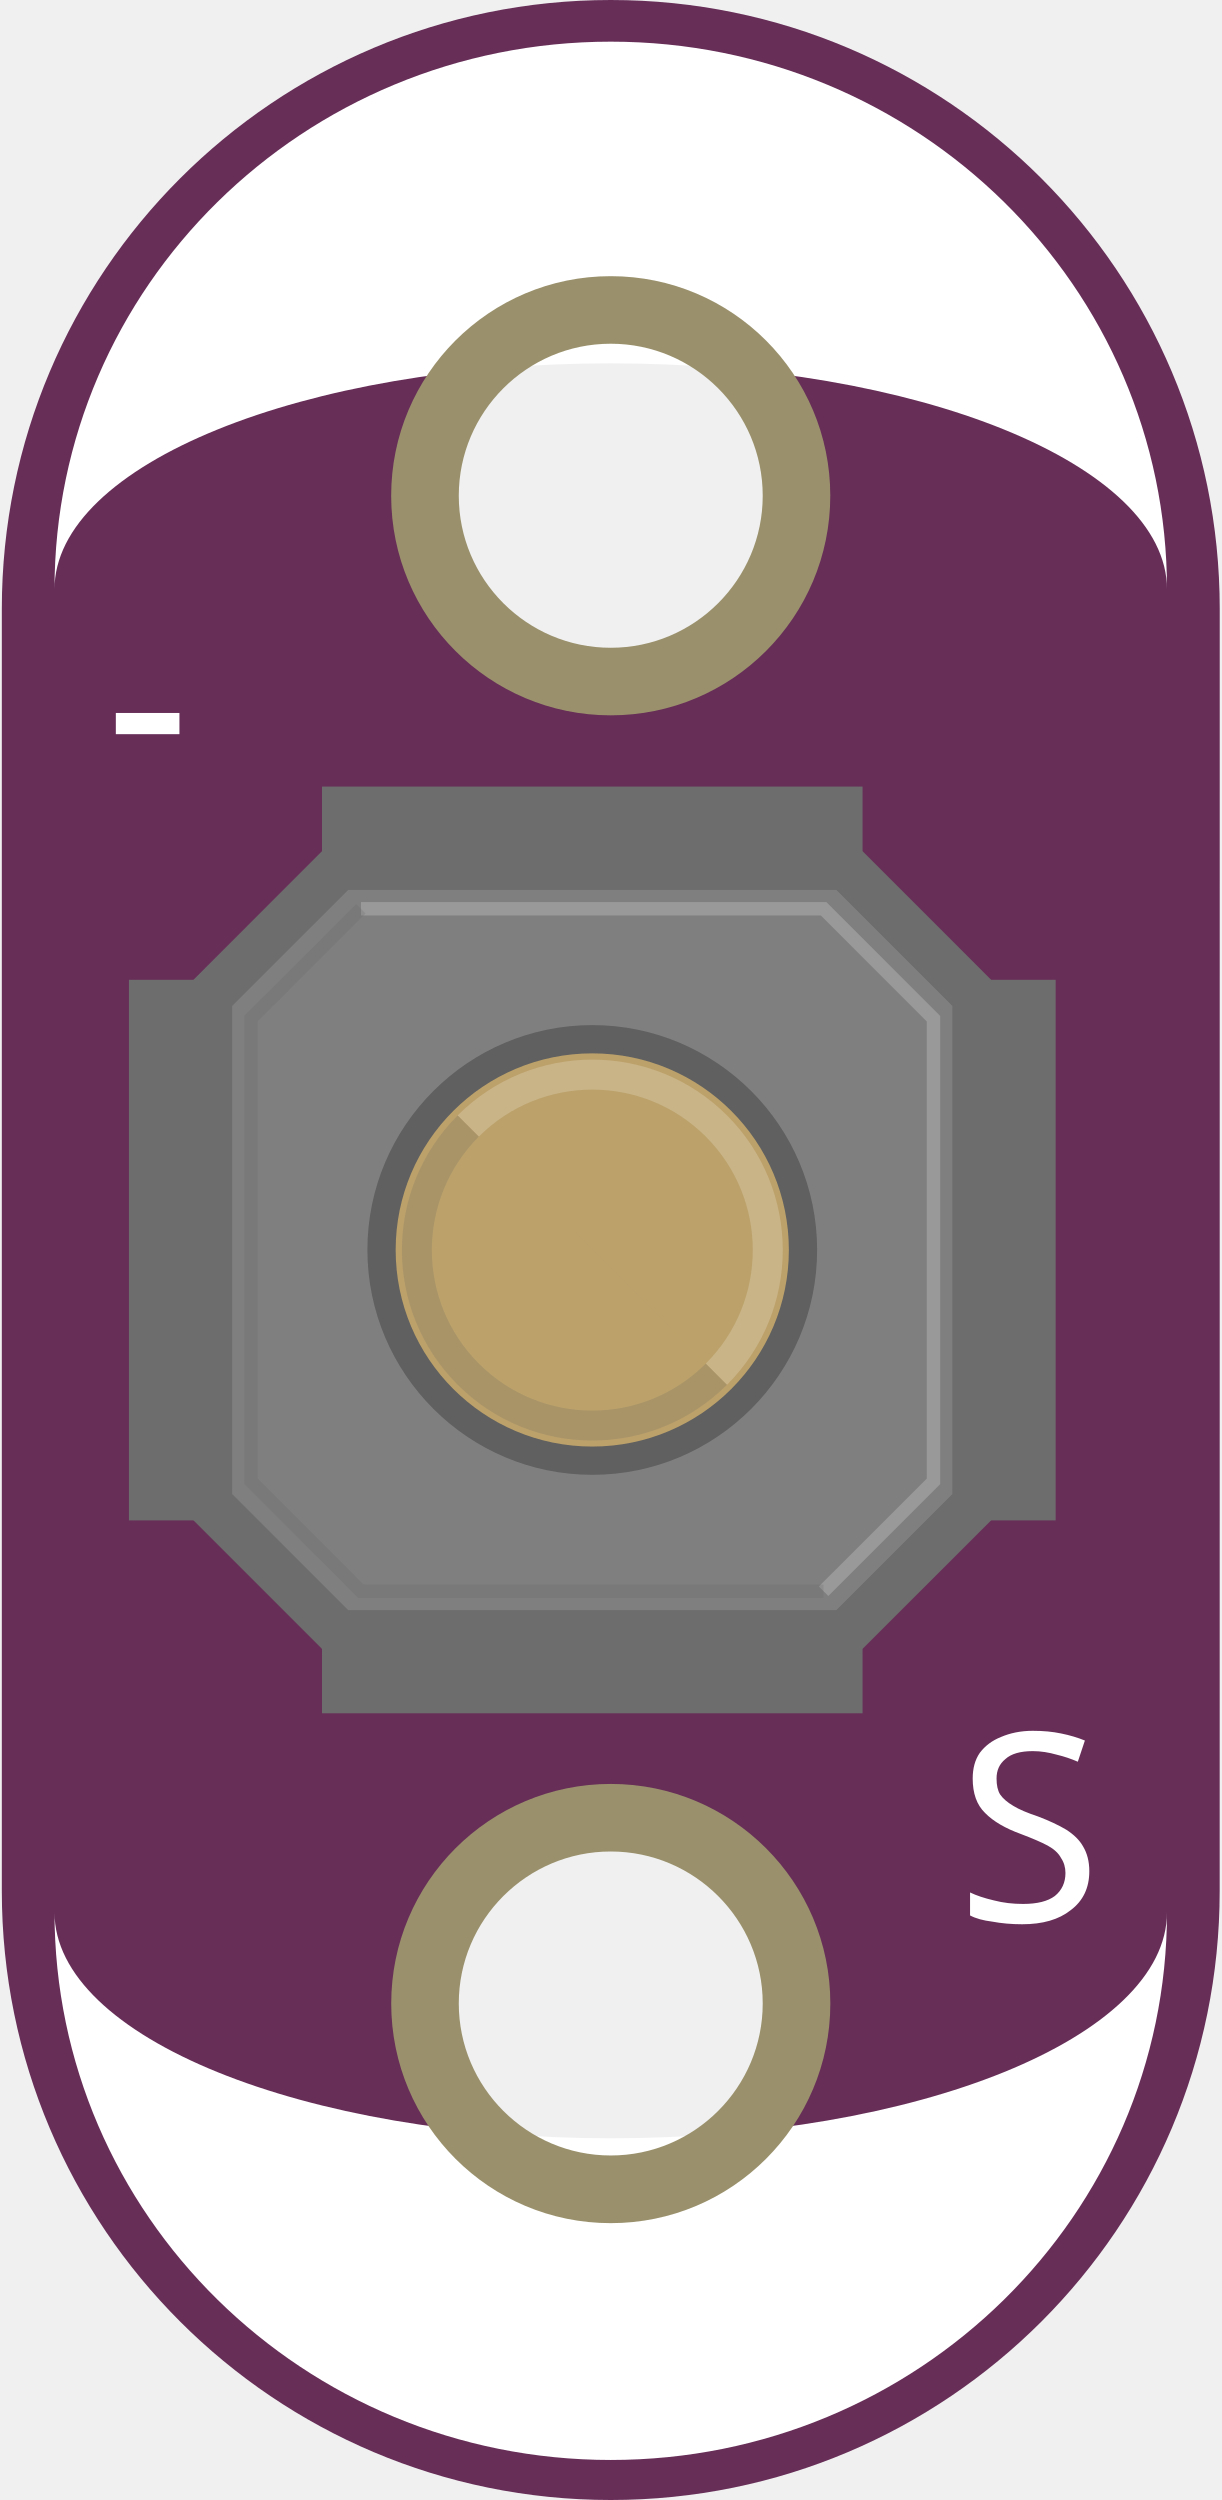
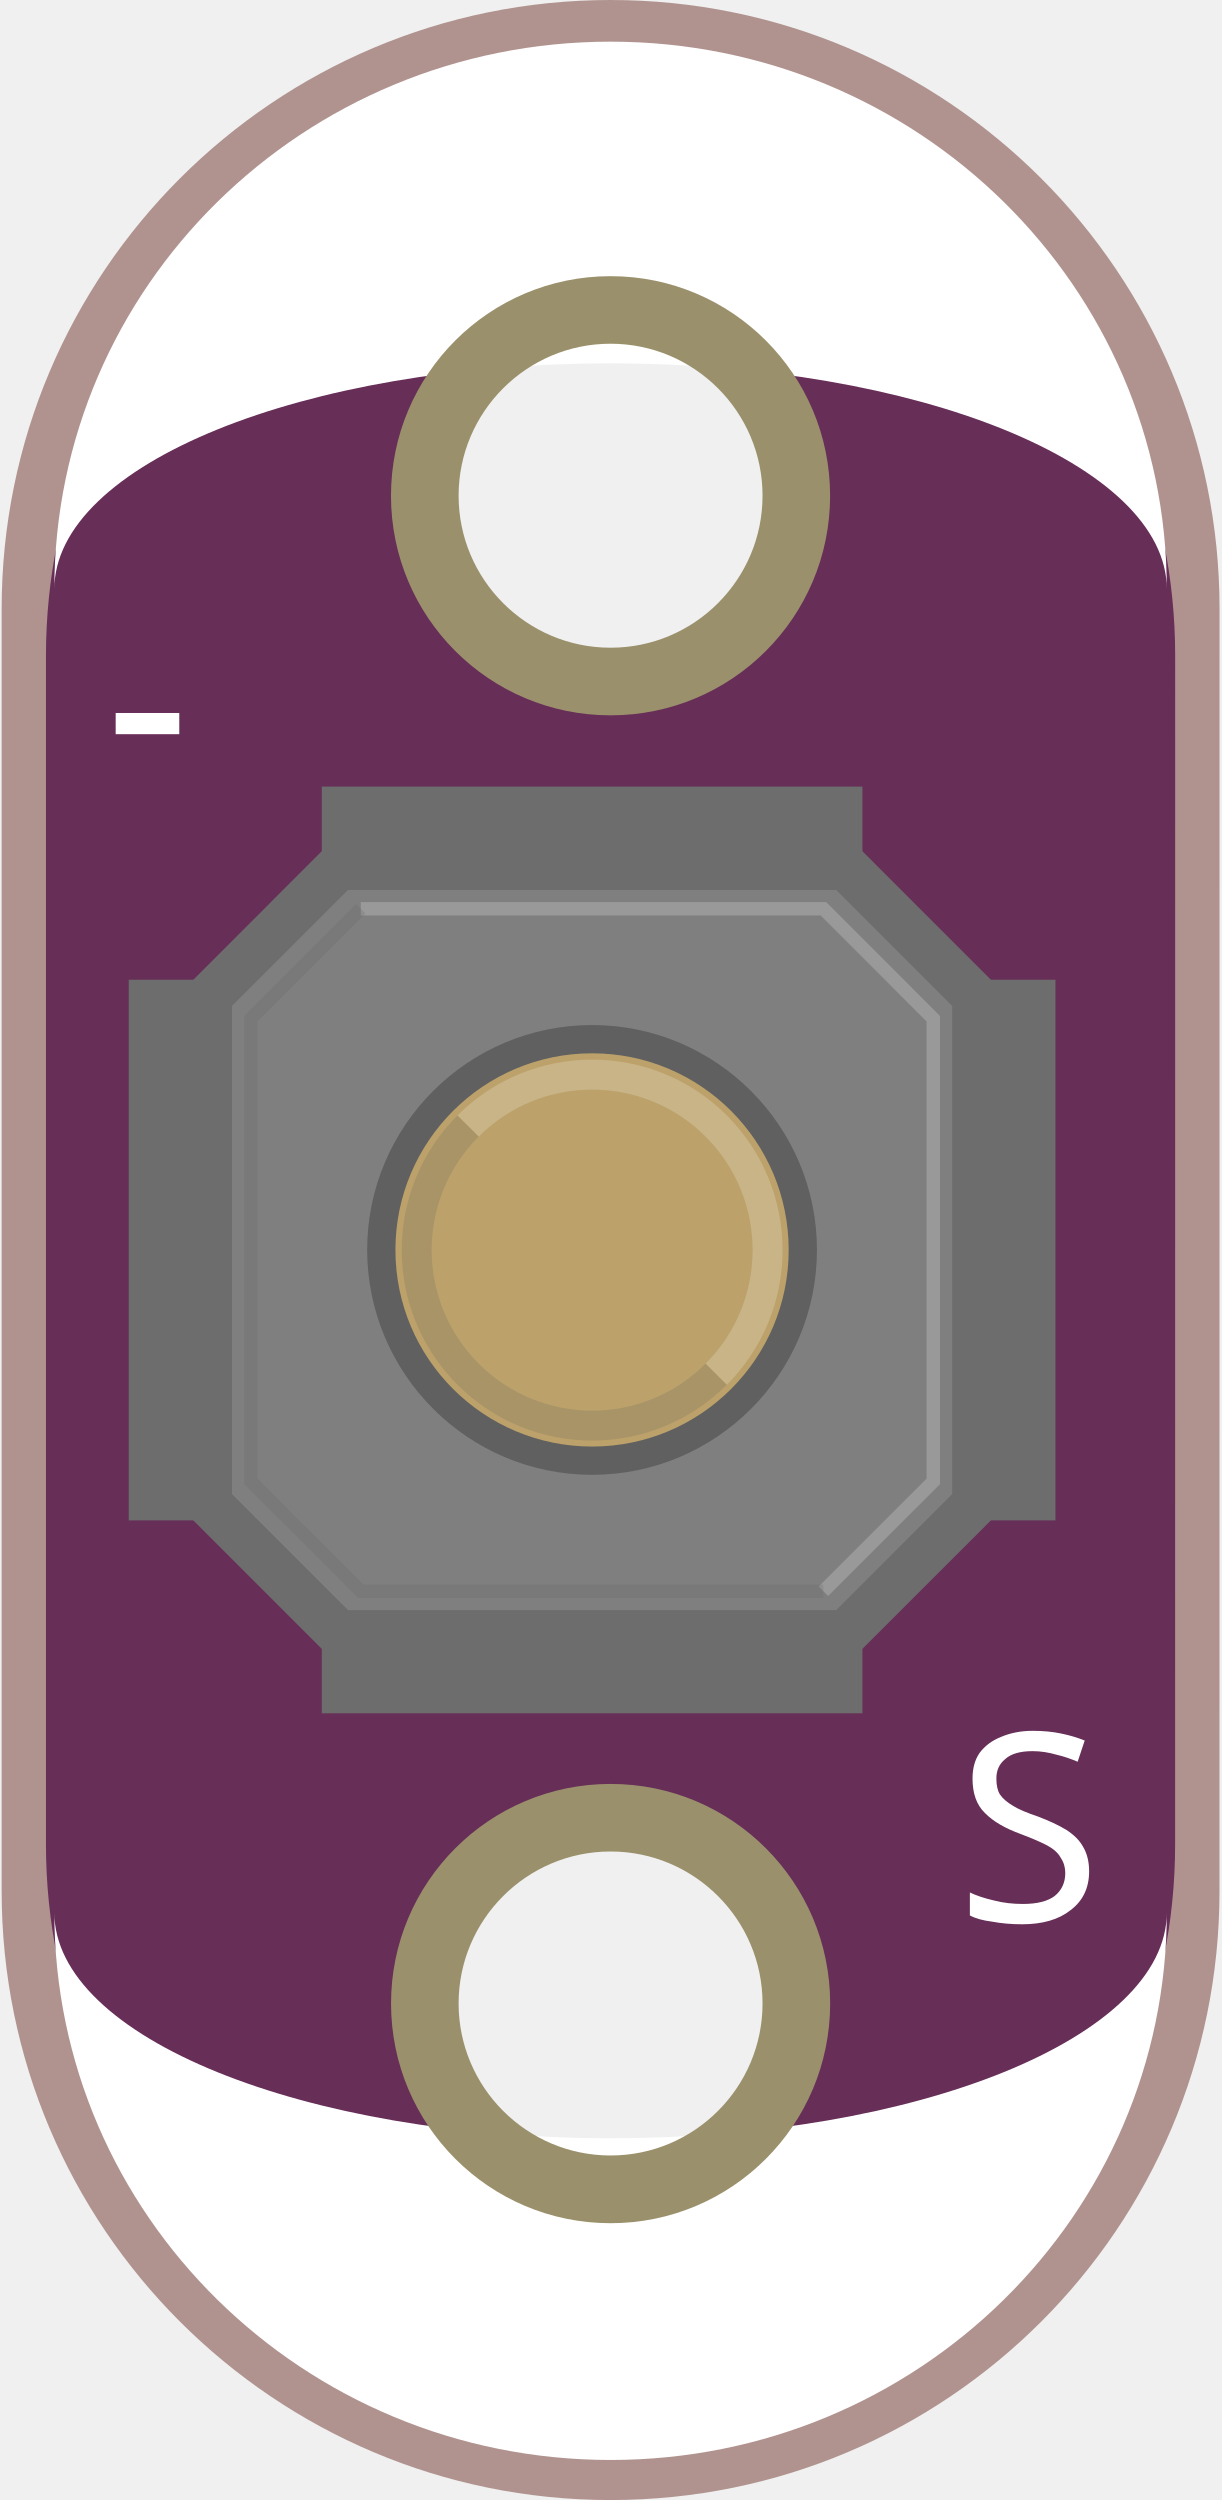
- <svg xmlns="http://www.w3.org/2000/svg" width="0.3in" xml:space="preserve" x="0px" version="1.1" y="0px" height="0.614in" viewBox="0 0 21.6 44.221" id="Ebene_1" enable-background="new 0 0 21.6 44.221">
+ <svg xmlns="http://www.w3.org/2000/svg" version="1.1" id="Ebene_1" x="0px" y="0px" width="21.6px" height="44.221px" viewBox="0 0 21.6 44.221" enable-background="new 0 0 21.6 44.221" xml:space="preserve">
  <g id="breadboard">
    <g id="icon">
-       <path fill="#672E58" d="M21.572,10.771C21.572,4.823,16.749,0,10.8,0S0.029,4.823,0.029,10.771v22.679c0,5.947,4.822,10.771,10.771,10.771s10.771-4.822,10.771-10.771L21.572,10.771 M6.973,8.812c0-2.111,1.713-3.827,3.826-3.828c2.114,0,3.828,1.715,3.828,3.827c0,0,0,0,0,0.001c0,2.113-1.713,3.827-3.827,3.827C8.687,12.639,6.973,10.926,6.973,8.812L6.973,8.812z M6.973,35.406c0-2.113,1.713-3.827,3.826-3.827c2.114-0.001,3.828,1.712,3.828,3.826c0,0,0,0,0,0.001c0,2.111-1.713,3.825-3.827,3.825C8.687,39.233,6.973,37.521,6.973,35.406C6.973,35.407,6.973,35.407,6.973,35.406z" />
+       <path fill="#B0938F" d="M21.572,10.771C21.572,4.823,16.749,0,10.8,0S0.029,4.823,0.029,10.771v22.68    c0,5.946,4.822,10.771,10.771,10.771s10.771-4.822,10.771-10.771L21.572,10.771 M6.973,8.812c0-2.11,1.713-3.827,3.826-3.828    c2.114,0,3.828,1.716,3.828,3.827c0,0,0,0,0,0.001c0,2.113-1.713,3.827-3.827,3.827C8.687,12.639,6.973,10.926,6.973,8.812    L6.973,8.812z M6.973,35.406c0-2.113,1.713-3.827,3.826-3.827c2.114-0.001,3.828,1.712,3.828,3.826c0,0,0,0,0,0.001    c0,2.11-1.713,3.824-3.827,3.824C8.687,39.233,6.973,37.521,6.973,35.406C6.973,35.407,6.973,35.407,6.973,35.406z" />
+       <path fill="#672E58" d="M10.8,1.611c-5.516,0-9.987,4.472-9.987,9.986v21.028c0,5.514,4.471,9.986,9.987,9.986    c5.516,0,9.986-4.471,9.986-9.986l0.001-21.028C20.787,6.083,16.316,1.611,10.8,1.611z M14.627,35.406    c0,2.11-1.713,3.824-3.827,3.824c-2.113,0.002-3.827-1.71-3.827-3.824c0-2.113,1.713-3.827,3.826-3.827    C12.913,31.578,14.627,33.291,14.627,35.406C14.627,35.406,14.627,35.406,14.627,35.406z M14.627,8.812    c0,2.113-1.713,3.827-3.827,3.827c-2.113,0-3.827-1.713-3.827-3.827c0-2.11,1.713-3.827,3.826-3.828    C12.913,4.984,14.627,6.699,14.627,8.812C14.627,8.811,14.627,8.811,14.627,8.812z" />
      <g>
        <g>
-           <text fill="#FFFFFF" font-family="OCRA" transform="matrix(1 0 0 1 1.8582 14.0488)" font-size="4.677">-</text>
+           <text transform="matrix(1 0 0 1 1.8586 14.0491)" fill="#FFFFFF" font-family="'OCRA'" font-size="4.677">-</text>
        </g>
        <g>
-           <text fill="#FFFFFF" font-family="OCRA" transform="matrix(1 0 0 1 16.9211 33.9902)" font-size="4.677">S</text>
+           <text transform="matrix(1 0 0 1 16.9211 33.9905)" fill="#FFFFFF" font-family="'OCRA'" font-size="4.677">S</text>
        </g>
        <g>
          <g>
-       </g>
+ 					</g>
        </g>
        <g>
          <g>
-       </g>
+ 					</g>
        </g>
        <g>
          <g>
-       </g>
+ 					</g>
        </g>
        <g>
          <g>
-             <line fill="none" stroke="#FFFFFF" stroke-linecap="round" y1="18.595" stroke-width="0.576" x1="17.64" y2="25.71" x2="17.64" />
-             <line fill="none" stroke="#FFFFFF" stroke-linecap="round" y1="29.311" stroke-width="0.576" x1="14.805" y2="29.311" x2="6.074" />
-             <line fill="none" stroke="#FFFFFF" stroke-linecap="round" y1="25.625" stroke-width="0.576" x1="3.24" y2="18.595" x2="3.24" />
-             <line fill="none" stroke="#FFFFFF" stroke-linecap="round" y1="14.91" stroke-width="0.576" x1="6.074" y2="14.91" x2="14.805" />
-             <circle fill="none" cx="10.44" cy="22.11" stroke="#FFFFFF" r="3.6" stroke-width="0.576" />
+             <line fill="none" stroke="#FFFFFF" stroke-width="0.576" stroke-linecap="round" x1="17.64" y1="18.595" x2="17.64" y2="25.71" />
+             <line fill="none" stroke="#FFFFFF" stroke-width="0.576" stroke-linecap="round" x1="14.805" y1="29.311" x2="6.074" y2="29.311" />
+             <line fill="none" stroke="#FFFFFF" stroke-width="0.576" stroke-linecap="round" x1="3.24" y1="25.625" x2="3.24" y2="18.595" />
+             <line fill="none" stroke="#FFFFFF" stroke-width="0.576" stroke-linecap="round" x1="6.074" y1="14.91" x2="14.805" y2="14.91" />
+             <circle fill="none" stroke="#FFFFFF" stroke-width="0.576" cx="10.44" cy="22.11" r="3.6" />
          </g>
        </g>
      </g>
-       <path fill="#FFFFFF" d="M0.961,33.825c0,2.208,4.405,3.998,9.839,3.998c5.435,0,9.839-1.79,9.839-3.998c0,5.351-4.404,9.688-9.839,9.688C5.366,43.513,0.961,39.176,0.961,33.825z" />
-       <path fill="#FFFFFF" d="M20.639,10.425c0-2.208-4.404-3.998-9.839-3.998s-9.839,1.79-9.839,3.998c0-5.351,4.404-9.688,9.839-9.688S20.639,5.074,20.639,10.425z" />
+       <path fill="#FFFFFF" d="M0.961,33.825c0,2.208,4.405,3.998,9.839,3.998c5.435,0,9.839-1.79,9.839-3.998    c0,5.351-4.404,9.688-9.839,9.688C5.366,43.513,0.961,39.176,0.961,33.825z" />
+       <path fill="#FFFFFF" d="M20.639,10.425c0-2.208-4.404-3.998-9.839-3.998s-9.839,1.79-9.839,3.998c0-5.351,4.404-9.688,9.839-9.688    S20.639,5.074,20.639,10.425z" />
      <g id="connector0pin">
-         <path fill="#9A916C" d="M10.8,6.08c1.482,0,2.688,1.206,2.688,2.689c0,1.482-1.205,2.689-2.688,2.689s-2.688-1.207-2.688-2.689C8.112,7.286,9.318,6.08,10.8,6.08 M10.8,4.885c-2.145,0-3.884,1.739-3.884,3.884c0,2.145,1.739,3.884,3.884,3.884c2.145,0,3.883-1.739,3.883-3.884C14.683,6.624,12.945,4.885,10.8,4.885L10.8,4.885z" />
+         <path fill="#9A916C" d="M10.8,6.08c1.482,0,2.688,1.206,2.688,2.688s-1.204,2.689-2.688,2.689s-2.688-1.207-2.688-2.689     S9.318,6.08,10.8,6.08 M10.8,4.885c-2.146,0-3.884,1.739-3.884,3.884c0,2.146,1.738,3.884,3.884,3.884     c2.145,0,3.883-1.738,3.883-3.884C14.683,6.624,12.945,4.885,10.8,4.885L10.8,4.885z" />
      </g>
      <g id="connector1pin">
-         <path fill="#9A916C" d="M10.8,32.75c1.482,0,2.688,1.206,2.688,2.688c0,1.483-1.206,2.689-2.688,2.689s-2.688-1.206-2.688-2.689C8.112,33.956,9.318,32.75,10.8,32.75 M10.8,31.555c-2.145,0-3.883,1.739-3.883,3.884c0,2.146,1.738,3.885,3.883,3.885c2.146,0,3.884-1.739,3.884-3.885C14.684,33.294,12.946,31.555,10.8,31.555L10.8,31.555z" />
+         <path fill="#9A916C" d="M10.8,32.75c1.482,0,2.688,1.206,2.688,2.688c0,1.483-1.205,2.689-2.688,2.689s-2.688-1.206-2.688-2.689     C8.112,33.956,9.318,32.75,10.8,32.75 M10.8,31.555c-2.146,0-3.883,1.739-3.883,3.884c0,2.146,1.737,3.886,3.883,3.886     s3.884-1.739,3.884-3.886C14.684,33.294,12.946,31.555,10.8,31.555L10.8,31.555z" />
      </g>
    </g>
    <g id="tactile_switch_smd" transform="matrix(1, 0, 0, 1, 2.27748, 13.9143)">
      <g transform="matrix(-1, 0, 0, -1, 16.392, 16.392)">
-         <polygon fill="#6D6D6D" points="1.142,12.976 3.415,15.25 12.978,15.25 15.25,12.976 15.25,3.413 12.978,1.141 3.415,1.141 1.142,3.413 " />
-         <rect width="9.562" x="3.415" y="0.001" fill="#6D6D6D" height="16.392" />
-         <rect width="16.392" x="0" y="3.413" fill="#6D6D6D" height="9.562" />
-         <polygon fill="#7F7F7F" points="1.827,12.513 3.879,14.565 12.513,14.565 14.566,12.513 14.566,3.878 12.513,1.826 3.879,1.826 1.827,3.878 " />
-         <polyline opacity="0.2" fill="none" points="4.105,2.16 2.161,4.103 2.161,12.287 4.105,14.232 12.288,14.232 " stroke="#FFFFFF" enable-background="new    " stroke-width="0.237" stroke-miterlimit="10" />
-         <polyline opacity="0.2" fill="none" points="12.289,14.232 14.233,12.289 14.233,4.105 12.289,2.16 4.106,2.16 " stroke="#606060" enable-background="new    " stroke-width="0.237" stroke-miterlimit="10" />
+         <polygon fill="#6D6D6D" points="1.142,12.976 3.415,15.25 12.978,15.25 15.25,12.976 15.25,3.413 12.978,1.141 3.415,1.141      1.142,3.413    " />
+         <rect x="3.415" y="0.001" fill="#6D6D6D" width="9.562" height="16.392" />
+         <rect x="0" y="3.413" fill="#6D6D6D" width="16.392" height="9.563" />
+         <polygon fill="#7F7F7F" points="1.827,12.513 3.879,14.565 12.513,14.565 14.566,12.513 14.566,3.878 12.513,1.826 3.879,1.826      1.827,3.878    " />
+         <polyline opacity="0.2" fill="none" stroke="#FFFFFF" stroke-width="0.237" stroke-miterlimit="10" enable-background="new    " points="     4.105,2.16 2.161,4.103 2.161,12.287 4.105,14.232 12.288,14.232    " />
+         <polyline opacity="0.2" fill="none" stroke="#606060" stroke-width="0.237" stroke-miterlimit="10" enable-background="new    " points="     12.289,14.232 14.233,12.288 14.233,4.105 12.289,2.16 4.106,2.16    " />
        <g>
-           <path fill="#BCA16A" d="M8.196,11.923c-2.055,0-3.727-1.672-3.727-3.727c0-2.055,1.672-3.729,3.727-3.729c2.056,0,3.728,1.672,3.728,3.729C11.922,10.251,10.25,11.923,8.196,11.923z" />
-           <path fill="#606060" d="M8.196,4.719c1.92,0,3.478,1.557,3.478,3.478c0,1.92-1.558,3.477-3.478,3.477s-3.477-1.557-3.477-3.477C4.719,6.275,6.276,4.719,8.196,4.719 M8.196,4.219c-2.192,0-3.977,1.783-3.977,3.978c0,2.192,1.784,3.977,3.977,3.977s3.978-1.784,3.978-3.977C12.172,6.003,10.388,4.219,8.196,4.219L8.196,4.219z" />
+           <path fill="#BCA16A" d="M8.196,11.923c-2.055,0-3.727-1.672-3.727-3.728c0-2.055,1.672-3.729,3.727-3.729      c2.057,0,3.729,1.672,3.729,3.729C11.922,10.251,10.25,11.923,8.196,11.923z" />
+           <path fill="#606060" d="M8.196,4.719c1.92,0,3.479,1.557,3.479,3.478c0,1.92-1.559,3.478-3.479,3.478s-3.477-1.558-3.477-3.478      C4.719,6.275,6.276,4.719,8.196,4.719 M8.196,4.219c-2.191,0-3.977,1.783-3.977,3.978c0,2.192,1.784,3.978,3.977,3.978      c2.193,0,3.979-1.784,3.979-3.978C12.172,6.003,10.388,4.219,8.196,4.219L8.196,4.219z" />
        </g>
-         <path opacity="0.2" fill="#BCA16A" stroke="#FFFFFF" enable-background="new    " stroke-width="0.53" d="M10.39,10.389c-1.212,1.212-3.177,1.212-4.389,0c-1.212-1.213-1.212-3.177,0-4.39" stroke-miterlimit="10" />
-         <path opacity="0.2" fill="#BCA16A" stroke="#606060" enable-background="new    " stroke-width="0.53" d="M6.001,5.999c1.212-1.212,3.177-1.212,4.389,0c1.212,1.213,1.212,3.177,0,4.39" stroke-miterlimit="10" />
+         <path opacity="0.2" fill="#BCA16A" stroke="#FFFFFF" stroke-width="0.53" stroke-miterlimit="10" enable-background="new    " d="     M10.39,10.389c-1.212,1.212-3.177,1.212-4.389,0c-1.212-1.213-1.212-3.177,0-4.39" />
+         <path opacity="0.2" fill="#BCA16A" stroke="#606060" stroke-width="0.53" stroke-miterlimit="10" enable-background="new    " d="     M6.001,5.999c1.212-1.213,3.177-1.213,4.389,0s1.212,3.177,0,4.39" />
      </g>
    </g>
  </g>
</svg>
